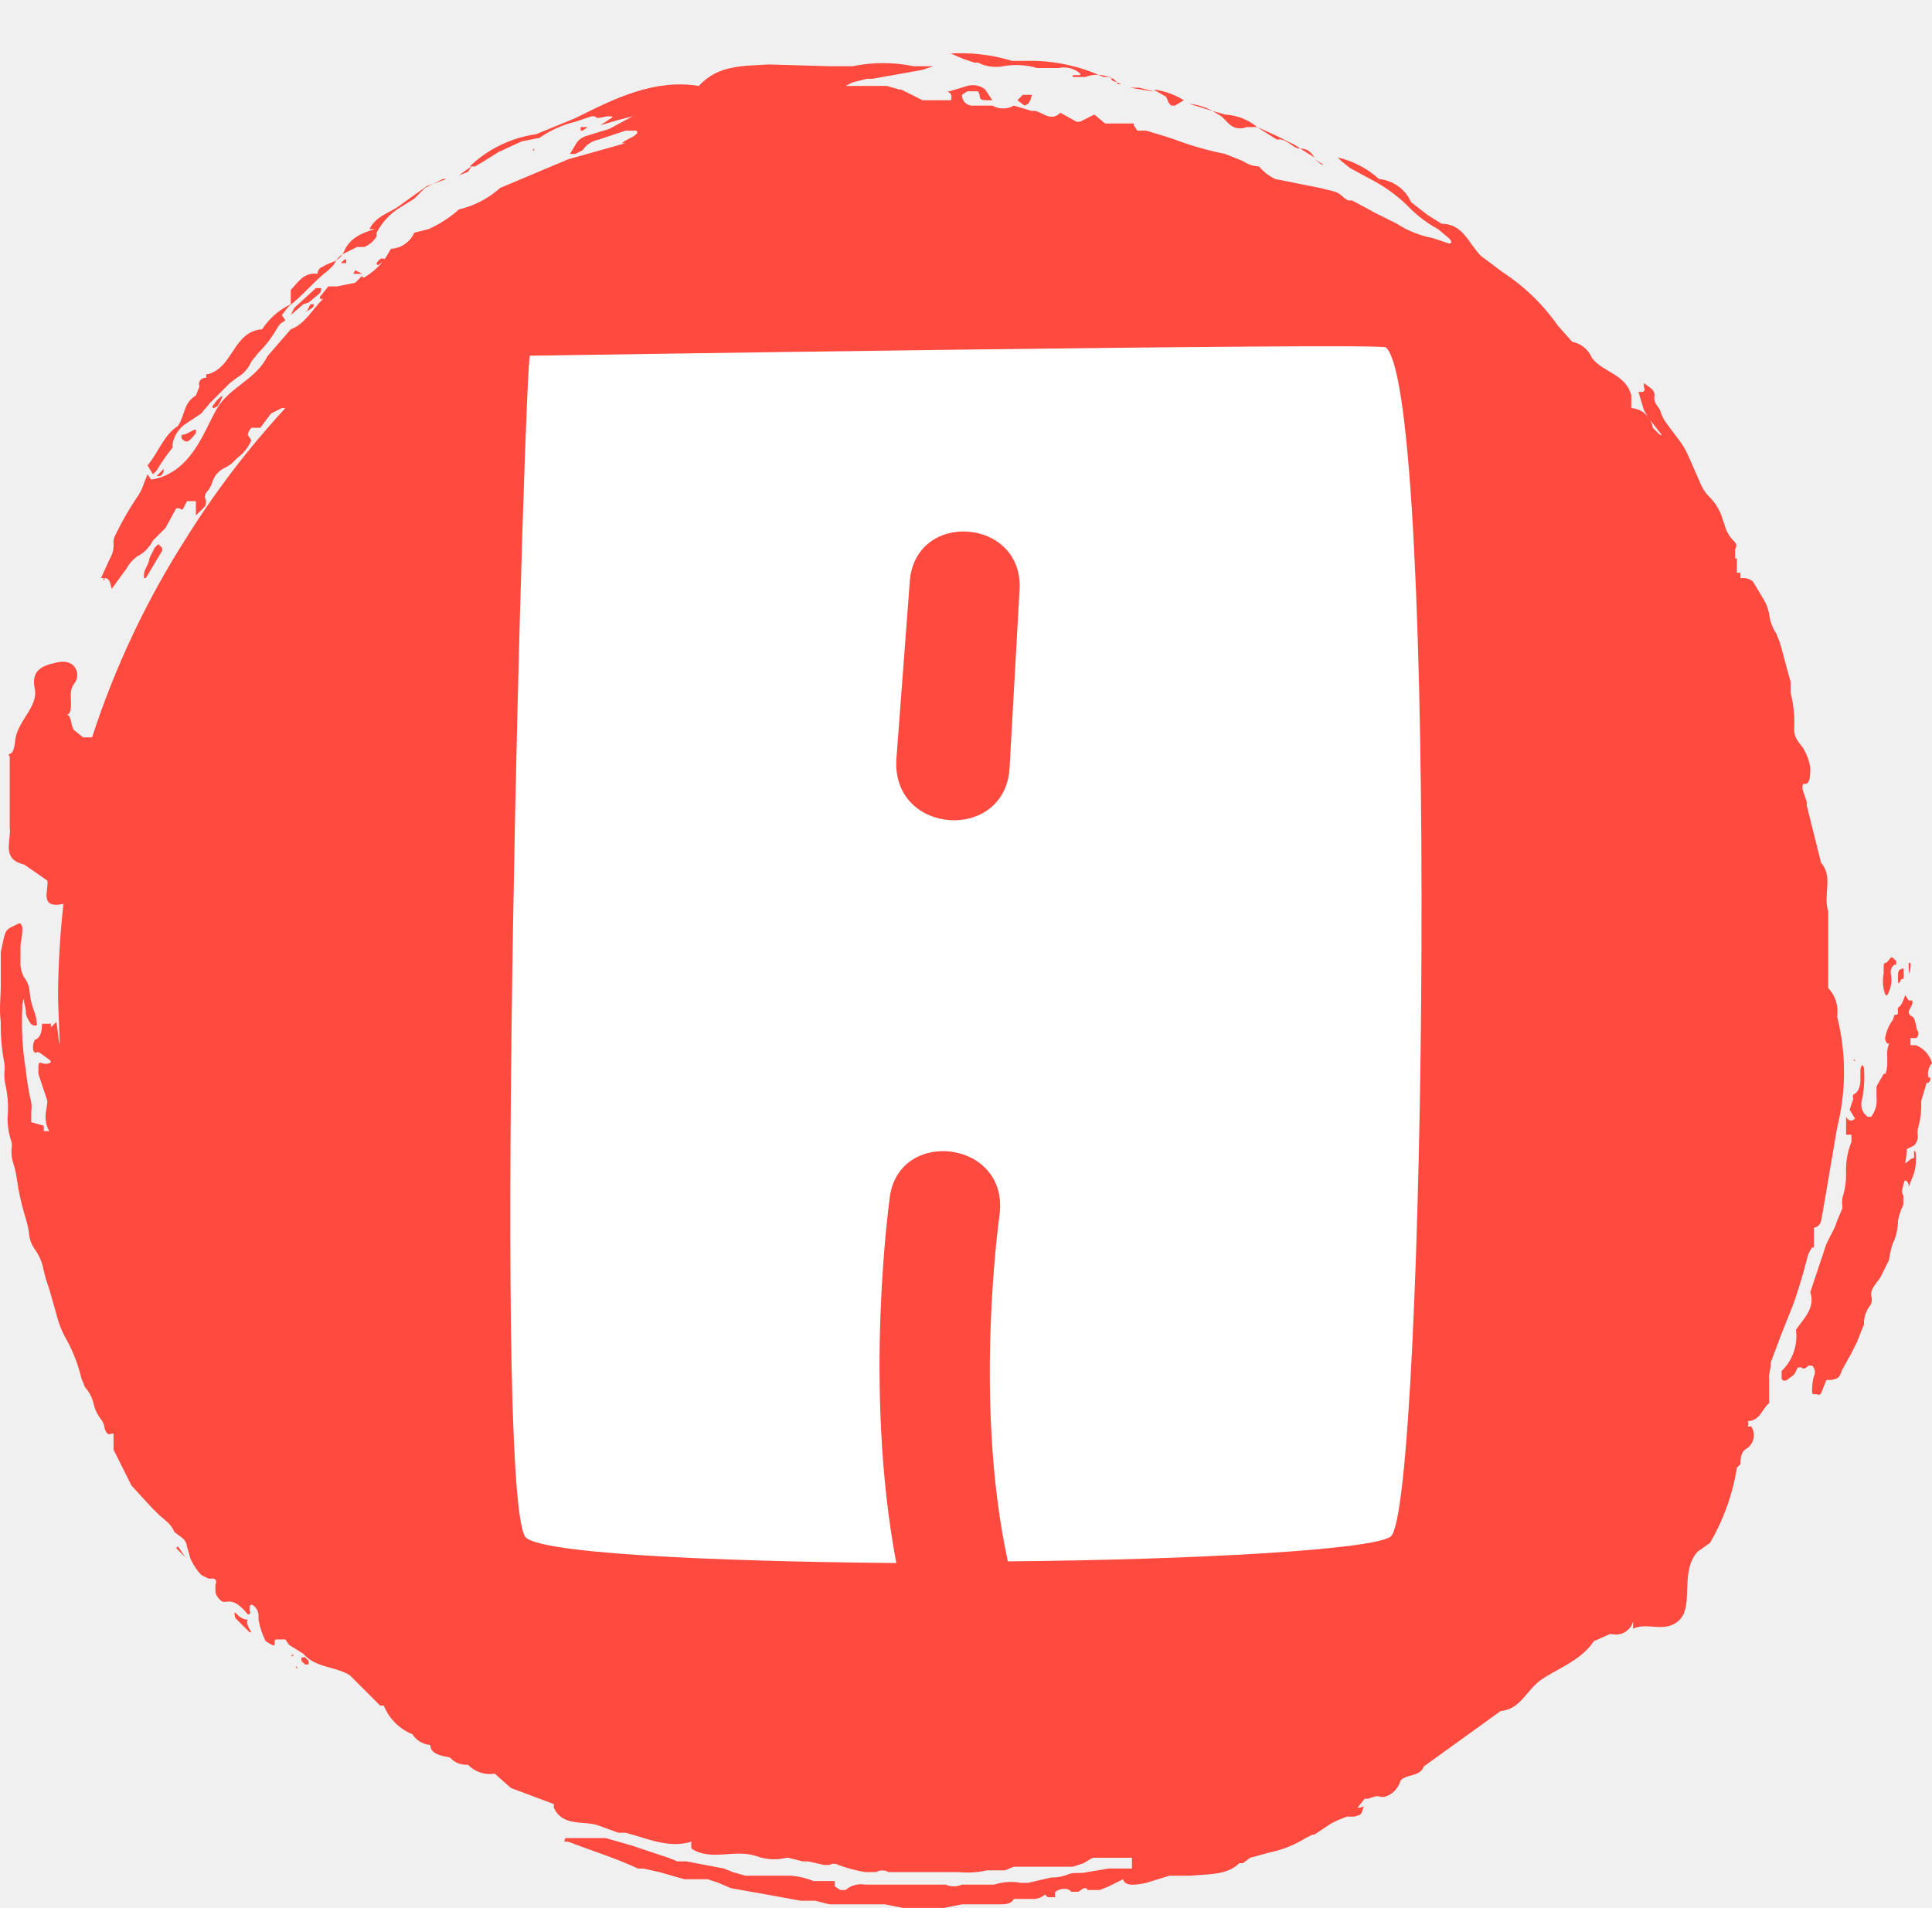
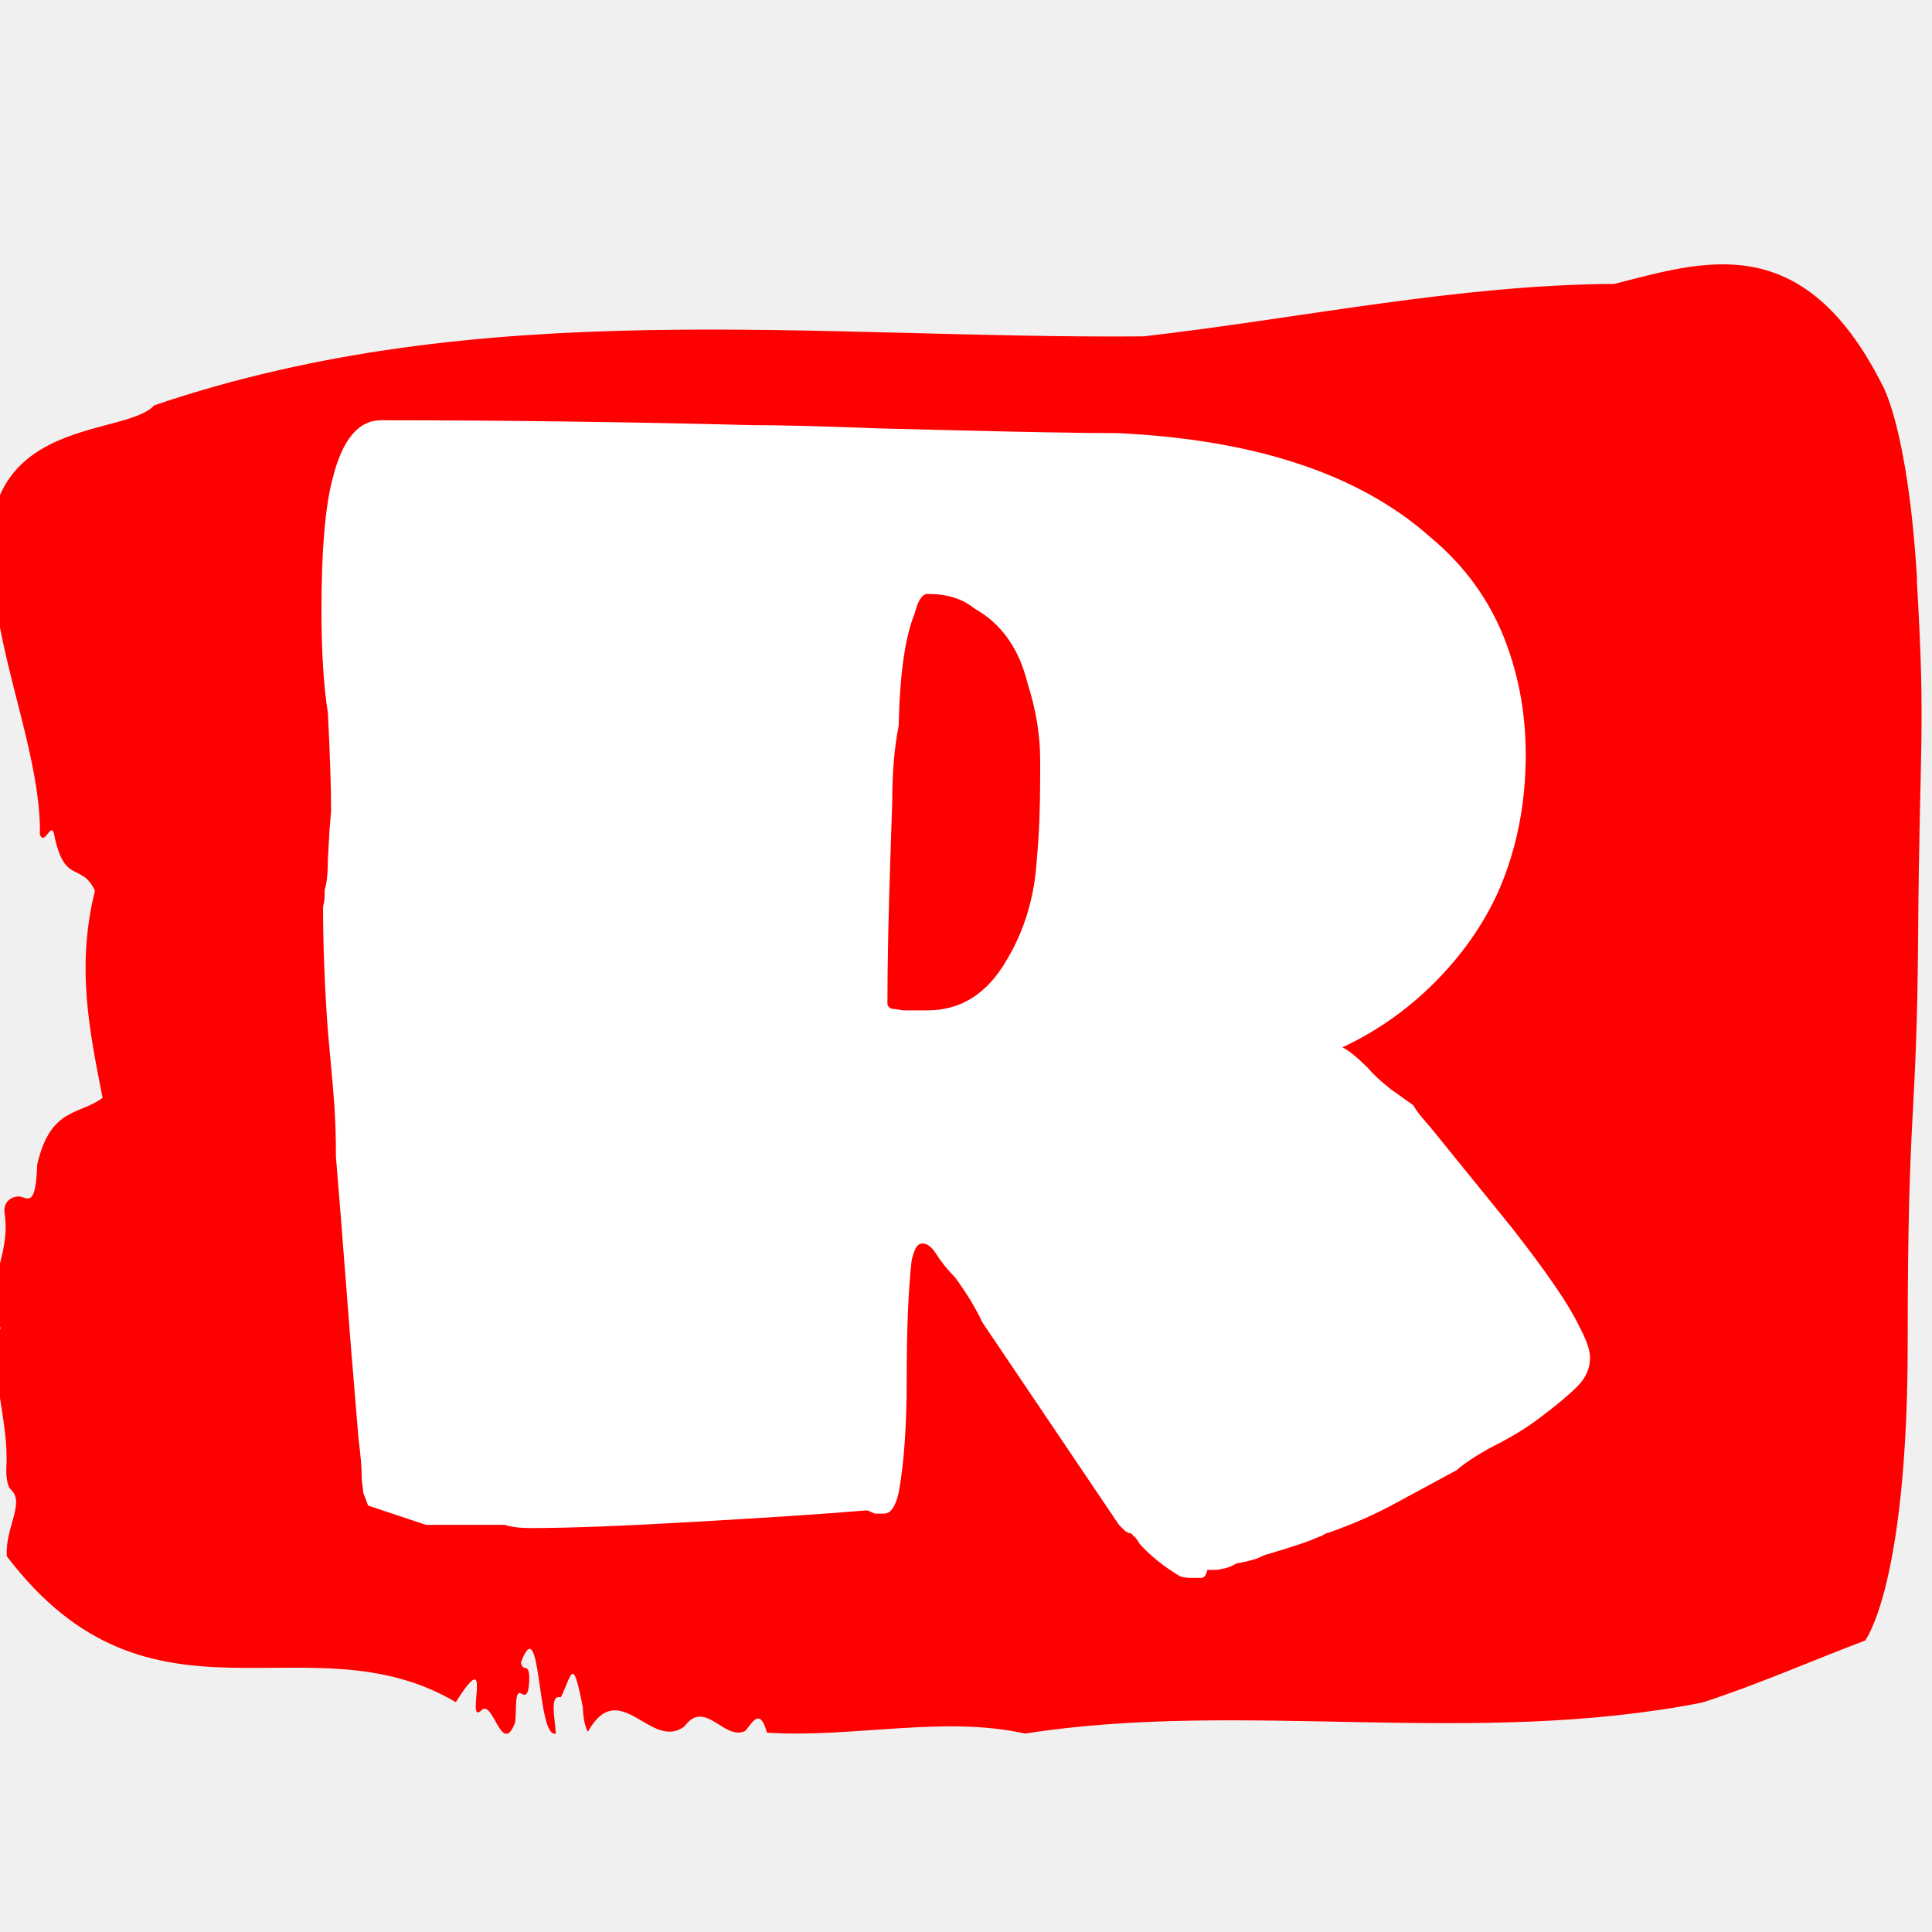
- <svg xmlns="http://www.w3.org/2000/svg" width="308.761" height="304.916" viewBox="0 0 106.008 104.687" class="css-1j8o68f" version="1.1" id="svg23">
-   <defs id="SvgjsDefs2684" />
-   <g id="SvgjsG2685" featurekey="rootContainer" transform="matrix(0.9820593,0,0,0.9820593,-0.05456052,0)" fill="#ff4a3f">
-     <g id="g17">
-       <path d="M19.8 15.3h.5l-.4-.2zm.5.1zm.8-.7c0 .1 0 .1.1.1l.4-.3c-.2-.1-.3-.1-.5.2zm.4-.2zm-4.1 2.3zm-.2.6l.3-.2c.1-.1.1-.2.1-.2h-.2l-.2.4c-.1-.1-.1 0 0 0zm2.2-2.9h-.1l-.2.2h.3zm-2.1 2.4l.6-.5c.1-.1.1-.2.1-.3h-.3l-1.2 1.1-.2.4.7-.6zm-1.1.8z" id="path3" />
-       <path d="M9.7 25v-.2a1.7 1.7 0 0 1 .7-1.1l.9-.6.5-.6.7-.7.4-.4.4-.3a1.9 1.9 0 0 0 .8-.9l.4-.5a5.9 5.9 0 0 0 1-1.3l.2-.3.3-.2-.2-.3.4-.5c.8-.6 1.4-1.4 2.2-2l.3-.3a1.4 1.4 0 0 1 .5-.6l.8-.4h.4a1.4 1.4 0 0 0 .7-.6V13a3.5 3.5 0 0 1 1.3-1.4l.8-.5.2-.2.4-.4 1-.5h.2l-1.1.4-1.4 1c-.6.5-1.4.6-1.8 1.4h.3c-.7.2-1.4.5-1.7 1.2s-.8.6-1.2.9a.4.4 0 0 0-.3.4c-.8-.1-1.1.5-1.5.9v.8a3.9 3.9 0 0 0-1.6 1.4c-1.6.1-1.6 2.1-3 2.5h-.1a.2.2 0 0 0 0 .2c-.3 0-.5.2-.4.5l-.2.5c-.7.4-.6 1.1-1 1.7-.8.5-1.1 1.5-1.7 2.2l.3.5.2-.2a11.6 11.6 0 0 1 .9-1.3zM53.9 3.3l.6.2h.2a2.2 2.2 0 0 0 1.4.2 4.1 4.1 0 0 1 1.9.1h1.2a1.4 1.4 0 0 1 1.2.3.1.1 0 0 1 0 .1H60a.1.1 0 0 0 0 .1h.7a1.8 1.8 0 0 1 1.3 0c.2 0 .1.1.2.2l.5.2h-.2c-.2-.4-.5-.4-.8-.4a9.7 9.7 0 0 0-4.3-.9h-.8A9.8 9.8 0 0 0 53 3h.2zm7.3 3.1zM50.3 4.7zm10.9 1.7h.2-.2zM19 14.7zm32.1-10zm17.6 2.2a.9.9 0 0 0 1 .2h.6a3.1 3.1 0 0 0-1.8-.7l-.7-.2.5.3zm-3.4-1.3c0 .1.1.2.2.3h.2l.5-.3a4.2 4.2 0 0 0-1.7-.6l.7.4zm7.4 2.7l.8.5c-.2-.3-.4-.5-.8-.5z" id="path5" />
-       <path d="M99 76.1l.6-1.6.6-1.5c.2-.5.6-1.8.8-2.6a1.7 1.7 0 0 1 .3-.7h.1v-1.1c.5-.1.4-.6.5-.9l.8-4.7a12.7 12.7 0 0 0 0-6.2 1.9 1.9 0 0 0-.5-1.6v-4.3c-.3-.9.3-1.9-.4-2.7L101 45a.4.4 0 0 0 0-.2l-.2-.6a.5.5 0 0 1 0-.4h.1c.3 0 .3-.5.3-.9a3 3 0 0 0-.4-1.1l-.3-.4a1.1 1.1 0 0 1-.2-.7 6.7 6.7 0 0 0-.2-2v-.6c-.2-.7-.4-1.5-.6-2.2l-.2-.5a2.5 2.5 0 0 1-.4-1.1 2.5 2.5 0 0 0-.3-.8l-.6-1a.8.8 0 0 0-.6-.2h-.1V32h-.2v-.8H97V31a.4.4 0 0 0 0-.1v-.2c.1-.2.1-.3-.1-.5a1.8 1.8 0 0 1-.4-.6l-.2-.6a2.9 2.9 0 0 0-.7-1.2 2.2 2.2 0 0 1-.5-.7l-.7-1.6a4.3 4.3 0 0 0-.6-1l-.6-.8a2.4 2.4 0 0 1-.4-.8l-.2-.3a.6.6 0 0 1-.1-.5.5.5 0 0 0-.2-.4l-.4-.3v.2c.1.2 0 .3-.1.3h-.2l.3 1 .3.5.7.9h-.1l-.2-.2-.2-.2a1.3 1.3 0 0 0-1.2-1.1v-.7c-.3-1.2-1.6-1.3-2.2-2.1a1.5 1.5 0 0 0-1.1-.9l-.8-.9a11.3 11.3 0 0 0-3.1-3l-.8-.6-.4-.3c-.7-.7-1-1.8-2.2-1.8l-.8-.5-.9-.7a2.2 2.2 0 0 0-1.8-1.3 5.1 5.1 0 0 0-2.3-1.2l.2.2.5.4 1.3.7a8.5 8.5 0 0 1 2.1 1.6 6.8 6.8 0 0 0 1.5 1.1l.6.5c.1.1.2.2.1.3H81l-.9-.3a5.6 5.6 0 0 1-2-.8l-1.2-.6-1.3-.7h-.2c-.3-.1-.4-.4-.8-.5l-.8-.2-2.5-.5a2.6 2.6 0 0 1-.9-.7 1.7 1.7 0 0 1-.9-.3l-1-.4a18.1 18.1 0 0 1-2.8-.8l-.6-.2-1-.3h-.5l-.2-.3v-.1h-1.6l-.6-.5-.4.2-.4.2h-.2l-.9-.5c-.6.6-1.1-.2-1.6-.1l-1-.3a1.2 1.2 0 0 1-1.2 0h-1.2a.6.6 0 0 1-.5-.6l.3-.2h.6a.7.7 0 0 1 .1.3c0 .2.2.2.5.2h.2l-.4-.6a1.1 1.1 0 0 0-1-.2l-1 .3H53c.3.2.2.3.2.5h-1.6l-.4-.2-.8-.4h-.1l-.7-.2h-2.3l.4-.2.8-.2h.3l1.7-.3 1.1-.2.6-.2h-1.1a8.4 8.4 0 0 0-3.4 0h-1.3L43 3.6c-1.4.1-2.8 0-3.9 1.2-2.5-.4-4.7.7-6.9 1.8l-2.2.9a6.7 6.7 0 0 0-3.7 1.8h.3l.5-.3.8-.5 1.3-.6 1-.2a6 6 0 0 1 2-.9l.9-.3h.2c.1.2.5 0 .7 0h.2c.1 0 .1.1 0 .1l-.6.4 1-.3.8-.2-1.3.7-1.3.4a1 1 0 0 0-.6.5l-.3.5h.3l.4-.2a1.4 1.4 0 0 1 .9-.6l1.5-.5h.5a.1.1 0 0 1 .1.2c-.2.2-.6.3-.8.5h.2l-3.2.9-3.8 1.6a5.2 5.2 0 0 1-2.3 1.2 6.6 6.6 0 0 1-1.7 1.1l-.8.2a1.5 1.5 0 0 1-1.3.9l-.3.5a3.7 3.7 0 0 1-1.2 1.1h-.1v-.1l-.2.2-.2.2-1 .2h-.5l-.4.5c-.1.1-.1.2 0 .2h.1c-.6.6-1 1.4-1.8 1.7L15 19.9c-.6 1.2-1.8 1.6-2.6 2.6s-1.4 3.9-3.9 4.3l-.2-.3-.2.5a2.7 2.7 0 0 1-.4.8 16.9 16.9 0 0 0-1.2 2.1.8.8 0 0 0-.1.5 1.4 1.4 0 0 1-.2.8l-.5 1.1h.2c.3 0 .3.3.4.6l.8-1.1a2.2 2.2 0 0 1 .6-.7 2 2 0 0 0 .9-.9l.3-.3.4-.4.6-1.1h.2c.1.1.1.1.2 0l.2-.4h.5v.8l.5-.5a.5.5 0 0 0 0-.5.4.4 0 0 1 .1-.3 1.5 1.5 0 0 0 .3-.5 1.3 1.3 0 0 1 .8-.9l.3-.2.3-.3a2.4 2.4 0 0 0 .8-1l-.2-.3c0-.1.1-.3.2-.4h.5l.6-.8.6-.3h.2a48.8 48.8 0 0 0-5.5 7.2h-.1.1a48.4 48.4 0 0 0-5.3 11.2h-.5l-.5-.4c-.2-.2-.1-.7-.4-.9h.1c.3-.5-.1-1.2.3-1.7s.1-1.4-.9-1.2-1.5.5-1.3 1.5-1 1.8-1.1 2.9-.5.5-.3.9v3.9c.1.8-.5 1.8.8 2.1l1.3.9c.1.5-.5 1.6.9 1.3a49.2 49.2 0 0 0-.3 5c0 1.1.1 2.2.1 3.3v-.4c-.1-.4-.1-.8-.2-1.3l-.3.3v-.2h-.5c0 .5-.1.8-.4.9a.9.9 0 0 0-.1.5c0 .1.1.3.2.2s.4.2.7.4-.2.3-.4.2-.2.1-.2.3v.3l.5 1.5c0 .3-.1.6-.1.9a1.7 1.7 0 0 0 .2.8h-.3v-.3l-.7-.2v-.6a1.5 1.5 0 0 0 0-.5 14.6 14.6 0 0 1-.3-1.8 16.6 16.6 0 0 1-.2-3.5.9.9 0 0 1 .1-.5v.2a2.9 2.9 0 0 1 .1.5.8.8 0 0 0 .1.4c.1.2.2.4.4.4s.1-.1.1-.2a2.1 2.1 0 0 0-.1-.5 4.2 4.2 0 0 1-.3-1.3 1.5 1.5 0 0 0-.3-.7 1.6 1.6 0 0 1-.2-.9v-.8c0-.3.1-.6.1-.9a.5.5 0 0 0-.1-.4h-.1c-.8.4-.7.2-1 1.6V55c0 .7-.1 1.4 0 2.1a10.8 10.8 0 0 0 .2 2.3 1.8 1.8 0 0 1 0 .5 3.1 3.1 0 0 0 .1.9 5.9 5.9 0 0 1 .1 1.3 3.9 3.9 0 0 0 .2 1.7 1.2 1.2 0 0 1 0 .4 2.1 2.1 0 0 0 .1.8 4.9 4.9 0 0 1 .2.9 14 14 0 0 0 .5 2.2 5 5 0 0 1 .2 1 1.7 1.7 0 0 0 .3.7 2.9 2.9 0 0 1 .5 1.2 8.5 8.5 0 0 0 .3 1l.4 1.4a5.4 5.4 0 0 0 .6 1.5 8.5 8.5 0 0 1 .8 2.1l.2.5a2.1 2.1 0 0 1 .5 1 2.1 2.1 0 0 0 .4.8 1 1 0 0 1 .2.5c.1.3.2.4.4.3h.1v.9l.5 1 .5 1 1.1 1.2.4.4c.3.3.7.5.9 1l.4.3a.7.7 0 0 1 .3.5l.2.7a3.3 3.3 0 0 0 .6.9l.4.2h.3a.2.2 0 0 1 .1.3 2.5 2.5 0 0 0 0 .5.9.9 0 0 0 .4.5h.2c.4-.1.8.2 1.2.7h.1c0-.1.1-.1 0-.2v-.2c0-.1.1-.2.2-.1a.7.7 0 0 1 .3.6v.2a4.3 4.3 0 0 0 .4 1.2c.5.3.5.3.5.1s0-.2.2-.2h.4l.2.3.8.5c.7.8 1.8.7 2.6 1.2l1.7 1.7h.2a2.9 2.9 0 0 0 1.6 1.6 1.3 1.3 0 0 0 1 .6c0 .5.6.6 1.1.7a1.2 1.2 0 0 0 .8.4h.2a1.7 1.7 0 0 0 1.5.5l.9.8 2.4.9v.2c.5 1.1 1.7.7 2.5 1l1.1.4h.4c1.2.3 2.4.9 3.7.5a.7.7 0 0 0 0 .4c1.1.7 2.4 0 3.6.4a2.9 2.9 0 0 0 1.7.1h.1l.8.2h.3l.9.2h.3a.5.5 0 0 1 .5 0 7.9 7.9 0 0 0 1.5.4h.6a.7.7 0 0 1 .7 0h3.9a5 5 0 0 0 1.6-.1h1l.5-.2H60l.6-.2.5-.3h2.2v.6H62l-1.2.2c-.4.1-.7 0-1 .1a2.4 2.4 0 0 1-1 .2l-1.3.3h-.4a3.1 3.1 0 0 0-1.5.1h-1.8a1.1 1.1 0 0 1-.9 0h-4.5a1.3 1.3 0 0 0-1.1.3H47l-.3-.2v-.3h-1.2a4.1 4.1 0 0 0-1.3-.3h-2.5l-.7-.2-.5-.2-2.1-.4h-.5l-.5-.2-2.1-.7-1.4-.4h-2.2c-.1 0-.1.1-.1.2h.2c1.3.5 2.6.9 3.9 1.5h.3l.9.2 1.4.4h1.3l.6.2.7.3 1.7.3 1.1.2 1.1.2h.8l.8.2h3.1l1 .2h2.3l1-.2H56c.4 0 .6-.1.7-.3h1a1 1 0 0 0 .8-.3c-.1.1 0 .1.1.2h.4v-.2c0-.1 0-.1.2-.2s.6-.1.7.1h.4l.3-.2c.2 0 .2 0 .2.1h.7l.5-.2.8-.4c.1.3.4.4 1.3.2l1.3-.4h1.2c.9-.1 2 0 2.7-.7h.2l.4-.3 1.1-.3a6.1 6.1 0 0 0 2-.8l.4-.2h.1l.9-.6.4-.2.5-.2h.4c.4-.1.4-.1.5-.4s0-.1-.2-.1h-.1l.4-.5h.2c.3-.1.5-.2.7-.1h.2a1.3 1.3 0 0 0 .9-.9c.3-.4 1.1-.2 1.3-.8l4.3-3.1c1.1-.1 1.4-1.1 2.2-1.7s2.3-1.1 3-2.2l.9-.4h.1a1 1 0 0 0 1.2-.7v.4c.8-.4 1.8.3 2.6-.5s0-2.7 1-3.8l.7-.5a12.1 12.1 0 0 0 1.5-4.2l.2-.2c0-.3 0-.7.4-.9a.9.9 0 0 0 .2-1.2h-.2a.3.3 0 0 0 0-.3c.7 0 .8-.7 1.2-1V77a.5.5 0 0 1 0-.2 3.8 3.8 0 0 0 .1-.7zM5.9 32.2z" id="path7" />
-       <path d="M26.4 9.3l-.3.2-.4.3.5-.2zm6.1-2h.1l.3-.2h-.4zm-2.6 1l-.1.1h.1v-.1zm-1.5 1.4zm1.3-.2zm-6.3 3.1zM9.2 26.2l-.4.4H9a.4.4 0 0 0 .2-.4zm3-3.5a2.1 2.1 0 0 0 .3-.6 1.5 1.5 0 0 0-.5.5c-.1.1-.1.2 0 .2zM11 24.2V24c-.2 0-.5.3-.8.3v.2c.3.3.4.2.8-.3zm3 66.2zM73.9 9.2h.1l-.5-.3zm-2.5-1.4c.5-.1.8.4 1.2.5h.1l-.3-.2-1-.5-1.1-.5.3.2zM52.8 3.1zm11.7 2h-.1l-1.2-.2h.5zm2 .7l1.3.4a3.3 3.3 0 0 0-1.3-.4zm-9 0a1 1 0 0 0 .2-.5h-.5l-.3.3.4.3zm9 1.6zM49.9 4.2zm2.9.7zM48.5 4zm13.8 2.1a.5.5 0 0 0 0 .1zm44.8 52.3h-.3V58h.3c.1 0 .2-.3.1-.4s-.1-.7-.3-.8a.3.3 0 0 1-.2-.3l.2-.4a.4.4 0 0 0 0-.2h-.2l-.2-.3c-.1.3-.2.6-.4.7a.5.5 0 0 0 0 .2c0 .1 0 .2-.1.2h-.1a1.1 1.1 0 0 1-.1.3 2.3 2.3 0 0 0-.4.9.4.4 0 0 0 .1.4h.1a1.7 1.7 0 0 0-.1.8v.4a1.8 1.8 0 0 1-.1.5h-.1l-.4.7v.6a1.5 1.5 0 0 1-.3 1.1h-.2l-.2-.2a.9.9 0 0 1-.1-.8 6.5 6.5 0 0 0 .1-1.7c0-.1-.1-.2-.1-.2a.5.5 0 0 0-.1.3v.6c0 .2-.1.6-.3.7s-.1.2-.1.3l-.2.6.3.5c-.2.2-.4.1-.5-.1v1h.3v.4a4.2 4.2 0 0 0-.3 1.4 3.3 3.3 0 0 0 0 .4 4 4 0 0 1-.2 1.3 2 2 0 0 0 0 .6l-.3.7a3.2 3.2 0 0 1-.3.7l-.3.6-.9 2.7c.3.9-.4 1.5-.8 2.1a2.7 2.7 0 0 1-.8 2.3v.4c0 .1.1.2.3.1l.4-.3.2-.4h.2c.1.1.2.1.4-.1h.2a.5.5 0 0 1 .1.6 2.9 2.9 0 0 0-.1.8c0 .1 0 .2.1.2h.2c.1.1.2 0 .3-.3l.2-.5h.3c.4-.1.4-.1.6-.6l.5-.9.3-.6.4-1a1.6 1.6 0 0 1 .3-1 .6.6 0 0 0 .1-.6c0-.2 0-.3.2-.6l.3-.4.5-1a4.7 4.7 0 0 1 .2-.9 3 3 0 0 0 .3-1.3 3.8 3.8 0 0 1 .3-.9v-.5c-.1-.2-.1-.2 0-.6s.1-.2.2-.2a.4.4 0 0 1 .1.3l.2-.5a2.3 2.3 0 0 0 .2-.9v-.3c0-.1 0-.3-.1-.3v.4c-.2 0-.3.2-.5.3a6.4 6.4 0 0 0 .1-.8l.4-.2a.7.7 0 0 0 .2-.6 1.4 1.4 0 0 1 0-.3 4.8 4.8 0 0 0 .2-1.4v-.2l.3-1h.1a.3.3 0 0 0 .1-.3h-.1a.9.9 0 0 1 .2-.8 1.5 1.5 0 0 0-.9-1zm-1.2 7.8zm-.2-9.9zm0 0zM9.1 30.8a.3.3 0 0 0 0-.2l-.2-.2-.2.2-.3.6c0 .3-.3.6-.3.9v.2h.1zm96.3 24.8h.1a1.7 1.7 0 0 0 .2-1.2.5.5 0 0 1 .2-.5h.1v-.2l-.2-.2h-.1c-.1.1-.2.3-.3.3s-.1.1-.1.3v.3a2.2 2.2 0 0 0 .1 1.2zM13.2 90.1c-.1 0 0 .2 0 .3l.8.8h.1c-.2-.3-.3-.6-.2-.7a.9.9 0 0 1-.5-.2zm.8.3zm92.3-35.7h.1a2 2 0 0 0 0-.6c-.3.1-.3.1-.3.6s.1.1.2 0z" id="path9" />
-       <path d="M106.7 62a.6.6 0 0 0 .1-.5c0-.1-.1-.2-.1-.1h-.2v.2c0 .4.1.5.2.4zm.1-8.2h-.1v.6a1 1 0 0 0 .1-.6zM17.1 92.6h-.2v.2l.2.2h.2v-.2zm86.6-33.3c0-.1 0-.1-.1-.1zM9.9 86.5l.5.5-.4-.6z" id="path11" />
-       <circle cx="10.5" cy="87.1" transform="rotate(-24.8 10.4 87.159)" id="circle13" />
-       <path d="M9.7 30.1h-.1v.2-.2h.1zm83.2-6.6l-.2-.3h-.1zm-14.7 77.1zM5.9 32.2zm-.1.2a.3.3 0 0 0 .1-.2v.2zm1.9-4.9zM61.5 2.4zm42.8 58.2v.1-.1zM16.4 92.5h-.1c.1.1.2 0 .1-.1zm.2.7h.1l-.1-.1v.1zm73.9-71.3zm15.2 34.4zM14.6 91.7zm92.1-37zm-.8 11.4zM34.6 0z" id="path15" />
-     </g>
-   </g>
-   <g id="SvgjsG2686" featurekey="nameFeature-0" transform="matrix(2.284354,0,0,2.284354,27.98006,-5.60952)" fill="#ffffff">
-     <path d="M9.6 16.48 l-0.32 4.24 c-0.08 1.8 2.6 1.96 2.72 0.2 l0.24 -4.28 c0.12 -1.76 -2.56 -1.96 -2.64 -0.16 z M0.48 11 l0 0 c0.04 0 20.48 -0.32 20.56 -0.2 c1.28 1.12 0.96 27.8 0.12 28.56 c-0.4 0.32 -4.64 0.56 -9.2 0.6 c-0.84 -3.84 -0.2 -8.32 -0.2 -8.32 c0.24 -1.8 -2.44 -2.12 -2.64 -0.4 c0 0.04 -0.64 4.52 0.16 8.76 c-4.56 -0.04 -8.68 -0.24 -8.92 -0.64 c-0.8 -1.44 0 -28.28 0.12 -28.36 z" id="path20" />
+ <svg xmlns="http://www.w3.org/2000/svg" version="1.1" width="36" height="36" viewBox="0 0 36 36">
+   <g transform="matrix(1,0,0,1,-0.1908671,0.616521)">
+     <svg viewBox="0 0 325 247" data-background-color="#ffffff" preserveAspectRatio="xMidYMid meet" height="36" width="36">
+       <g id="tight-bounds" transform="matrix(1,0,0,1,0.03122187,-0.09997366)">
+         <svg viewBox="0 0 324.938 247.2" height="247.2" width="324.938">
+           <g>
+             <svg viewBox="0 0 324.938 247.2" height="247.2" width="324.938">
+               <g>
+                 <svg viewBox="0 0 324.938 247.2" height="247.2" width="324.938">
+                   <g id="textblocktransform">
+                     <svg viewBox="0 0 324.938 247.2" height="247.2" width="324.938" id="textblock">
+                       <g>
+                         <svg viewBox="0 0 324.938 247.2" height="247.2" width="324.938">
+                           <path d="M324.177 53.02C322.649 27.36 318.296 20.227 318.296 20.227 304.929-6.202 288.248-0.506 273.262 3.292 246.804 3.446 220.453 9.091 194.056 12.119 138.65 12.581 82.77 4.986 27.639 23.717 22.46 29.464-5.373 24.846 0.921 56.304 2.571 69.39 8.59 83.913 8.406 95.922 9.231 98.026 10.377 93.202 10.866 96.23 12.577 104.39 15.372 100.541 17.664 105.365 14.471 118.246 16.762 128.971 18.947 140.21 15.097 143.135 10.163 141.749 7.948 151.449 7.719 158.479 6.482 157.145 5.122 156.837 4.129 156.632 2.128 157.402 2.464 159.608 3.61 167.152-1.309 171.514 1.777 178.904-0.347 186.91 3.243 193.838 2.754 202.511 2.693 204.255 3.029 205.744 3.564 206.154 5.932 208.361 2.479 212.672 2.846 217.342 27.135 249.262 53.486 227.195 78.371 241.872 84.832 231.608 79.975 245.516 82.556 243.36 84.573 240.846 86.039 251.263 88.315 245.362 88.667 243.668 88.132 239.665 89.385 240.435 90.041 240.846 90.622 240.743 90.714 238.382 90.851 234.841 89.644 237.048 89.323 235.201 92.791 225.861 91.936 248.081 95.189 247.158 95.037 244.438 94.09 240.538 96.03 241.051 97.954 237.151 98.016 233.918 99.726 242.693 99.788 244.592 100.093 245.926 100.582 246.85 105.929 237.305 111.245 250.237 116.851 245.926 120.288 241.205 123.588 248.492 127.071 246.696 128.293 245.259 129.53 242.693 130.706 247.004 145.111 247.928 160.464 244.079 174.121 247.158 210.615 241.41 249.615 249.518 288.095 241.923 297.169 238.998 306.594 234.841 315.439 231.506 315.439 231.506 322.604 222.371 322.604 181.316S324.131 145.393 324.36 112.703C324.589 80.013 325.659 78.679 324.131 53.02Z" opacity="1" fill="#ff0000" data-fill-palette-color="tertiary" />
+                           <g transform="matrix(1,0,0,1,55.76832,26.23067)">
+                             <svg width="213.401" viewBox="2.7 -34.3 39.45 36" height="194.739" data-palette-color="#ffffff">
+                               <path d="M29.75 1.7Q29.55 1.7 29.4 1.65L29.4 1.65Q28.65 1.2 28.15 0.65L28.15 0.65Q28 0.4 27.95 0.4L27.95 0.4Q27.9 0.3 27.8 0.3L27.8 0.3 27.7 0.25Q27.5 0.05 27.5 0.05L27.5 0.05 23.25-6.25Q22.95-6.9 22.4-7.65L22.4-7.65Q22.05-8 21.8-8.4L21.8-8.4Q21.6-8.7 21.4-8.7L21.4-8.7Q21.25-8.7 21.18-8.55 21.1-8.4 21.05-8.15L21.05-8.15Q20.9-6.8 20.9-4.5L20.9-4.5Q20.9-2.3 20.65-0.95L20.65-0.95Q20.5-0.3 20.2-0.3L20.2-0.3 19.9-0.3Q19.8-0.35 19.73-0.38 19.65-0.4 19.65-0.4L19.65-0.4Q17.9-0.25 14.4-0.05L14.4-0.05Q11 0.15 9.2 0.15L9.2 0.15Q8.7 0.15 8.4 0.05L8.4 0.05 7.3 0.05 6.4 0.05 5.95 0.05 4.15-0.55 4-0.95Q4-1 3.98-1.15 3.95-1.3 3.95-1.55L3.95-1.55Q3.95-1.85 3.85-2.65L3.85-2.65Q3.6-5.7 3.65-5.05L3.65-5.05Q3.55-6.35 3.3-9.55L3.3-9.55 3.15-11.4Q3.15-12.3 3.1-13 3.05-13.7 3-14.2L3-14.2 2.9-15.3Q2.75-17.35 2.75-19.15L2.75-19.15Q2.75-19.2 2.78-19.3 2.8-19.4 2.8-19.7L2.8-19.7Q2.9-20 2.9-20.65L2.9-20.65 2.95-21.55 3-22.15Q3-23.2 2.9-25.2L2.9-25.2Q2.7-26.45 2.7-28.4L2.7-28.4Q2.7-31.2 3.05-32.5L3.05-32.5Q3.5-34.3 4.55-34.3L4.55-34.3Q10.2-34.3 16.05-34.15L16.05-34.15Q17.35-34.15 19.95-34.05L19.95-34.05 21.9-34Q25.9-33.9 27.45-33.9L27.45-33.9Q33.9-33.6 37.2-30.65L37.2-30.65Q38.7-29.4 39.43-27.65 40.15-25.9 40.15-23.9L40.15-23.9Q40.15-21.6 39.3-19.65L39.3-19.65Q38.6-18.1 37.3-16.8L37.3-16.8Q36.05-15.55 34.45-14.8L34.45-14.8Q34.75-14.65 35.25-14.15L35.25-14.15Q35.45-13.9 35.95-13.5L35.95-13.5 36.65-13Q36.8-12.75 37-12.53 37.2-12.3 37.4-12.05L37.4-12.05 39.75-9.15Q41.35-7.1 41.8-6.15L41.8-6.15Q42.15-5.5 42.15-5.15L42.15-5.15Q42.15-4.65 41.75-4.25 41.35-3.85 40.55-3.25L40.55-3.25Q39.95-2.8 39.15-2.4L39.15-2.4Q38.4-2 38-1.65L38-1.65 36.15-0.65Q35.15-0.1 34 0.3L34 0.3Q33.95 0.3 33.88 0.35 33.8 0.4 33.65 0.45L33.65 0.45Q33.35 0.6 32 1L32 1Q31.75 1.15 31.15 1.25L31.15 1.25Q31 1.35 30.8 1.4 30.6 1.45 30.5 1.45L30.5 1.45 30.25 1.45Q30.2 1.7 30.05 1.7L30.05 1.7 29.9 1.7 29.75 1.7ZM20.8-15.95L21.55-15.95Q23.1-15.95 24-17.5L24-17.5Q24.85-18.9 24.95-20.7L24.95-20.7Q25.05-21.75 25.05-23.2L25.05-23.2 25.05-23.75Q25.05-24.9 24.65-26.15L24.65-26.15Q24.25-27.75 23-28.45L23-28.45Q22.45-28.9 21.55-28.9L21.55-28.9Q21.3-28.9 21.15-28.3L21.15-28.3Q20.7-27.2 20.65-24.8L20.65-24.8Q20.45-23.8 20.45-22.45L20.45-22.45 20.4-20.95Q20.3-18.05 20.3-16.15L20.3-16.15Q20.3-16.1 20.35-16.05 20.4-16 20.45-16L20.45-16 20.8-15.95Z" opacity="1" transform="matrix(1,0,0,1,0,0)" fill="#ffffff" class="wordmark-text-0" data-fill-palette-color="quaternary" id="text-0" />
+                             </svg>
+                           </g>
+                         </svg>
+                       </g>
+                     </svg>
+                   </g>
+                 </svg>
+               </g>
+               <g />
+             </svg>
+           </g>
+           <defs />
+         </svg>
+         <rect width="324.938" height="247.2" fill="none" stroke="none" visibility="hidden" />
+       </g>
+     </svg>
  </g>
</svg>
